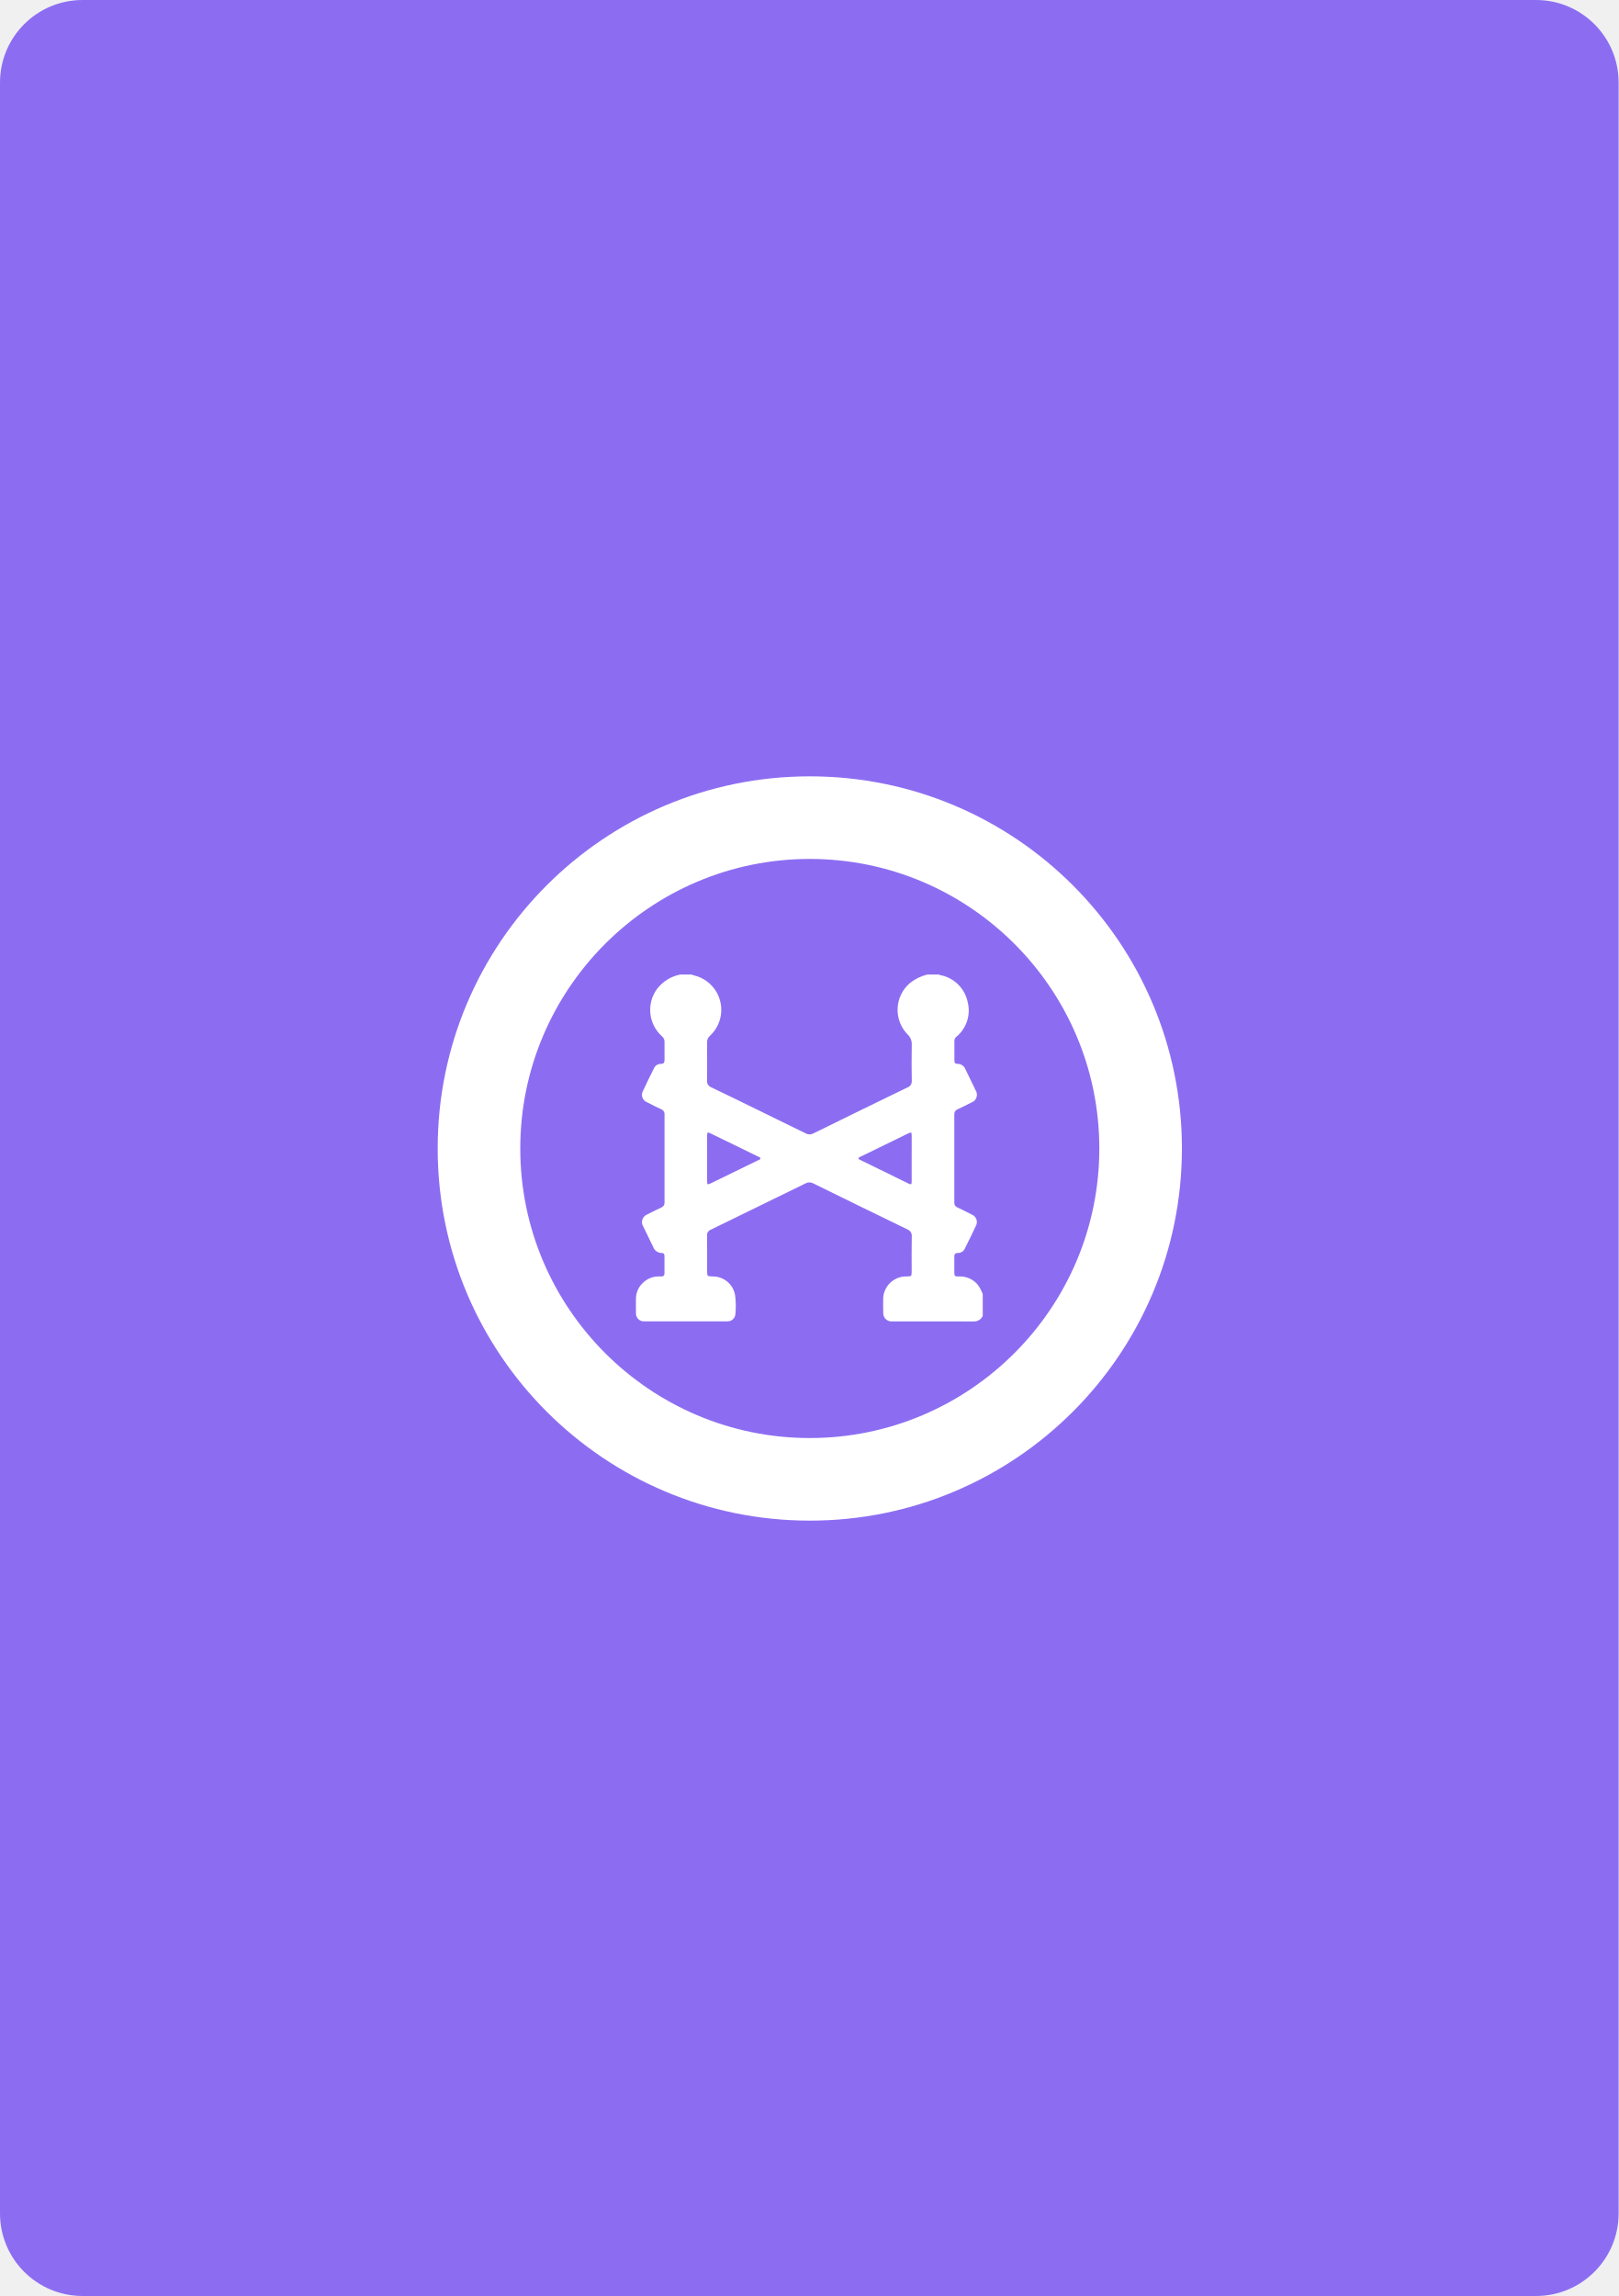
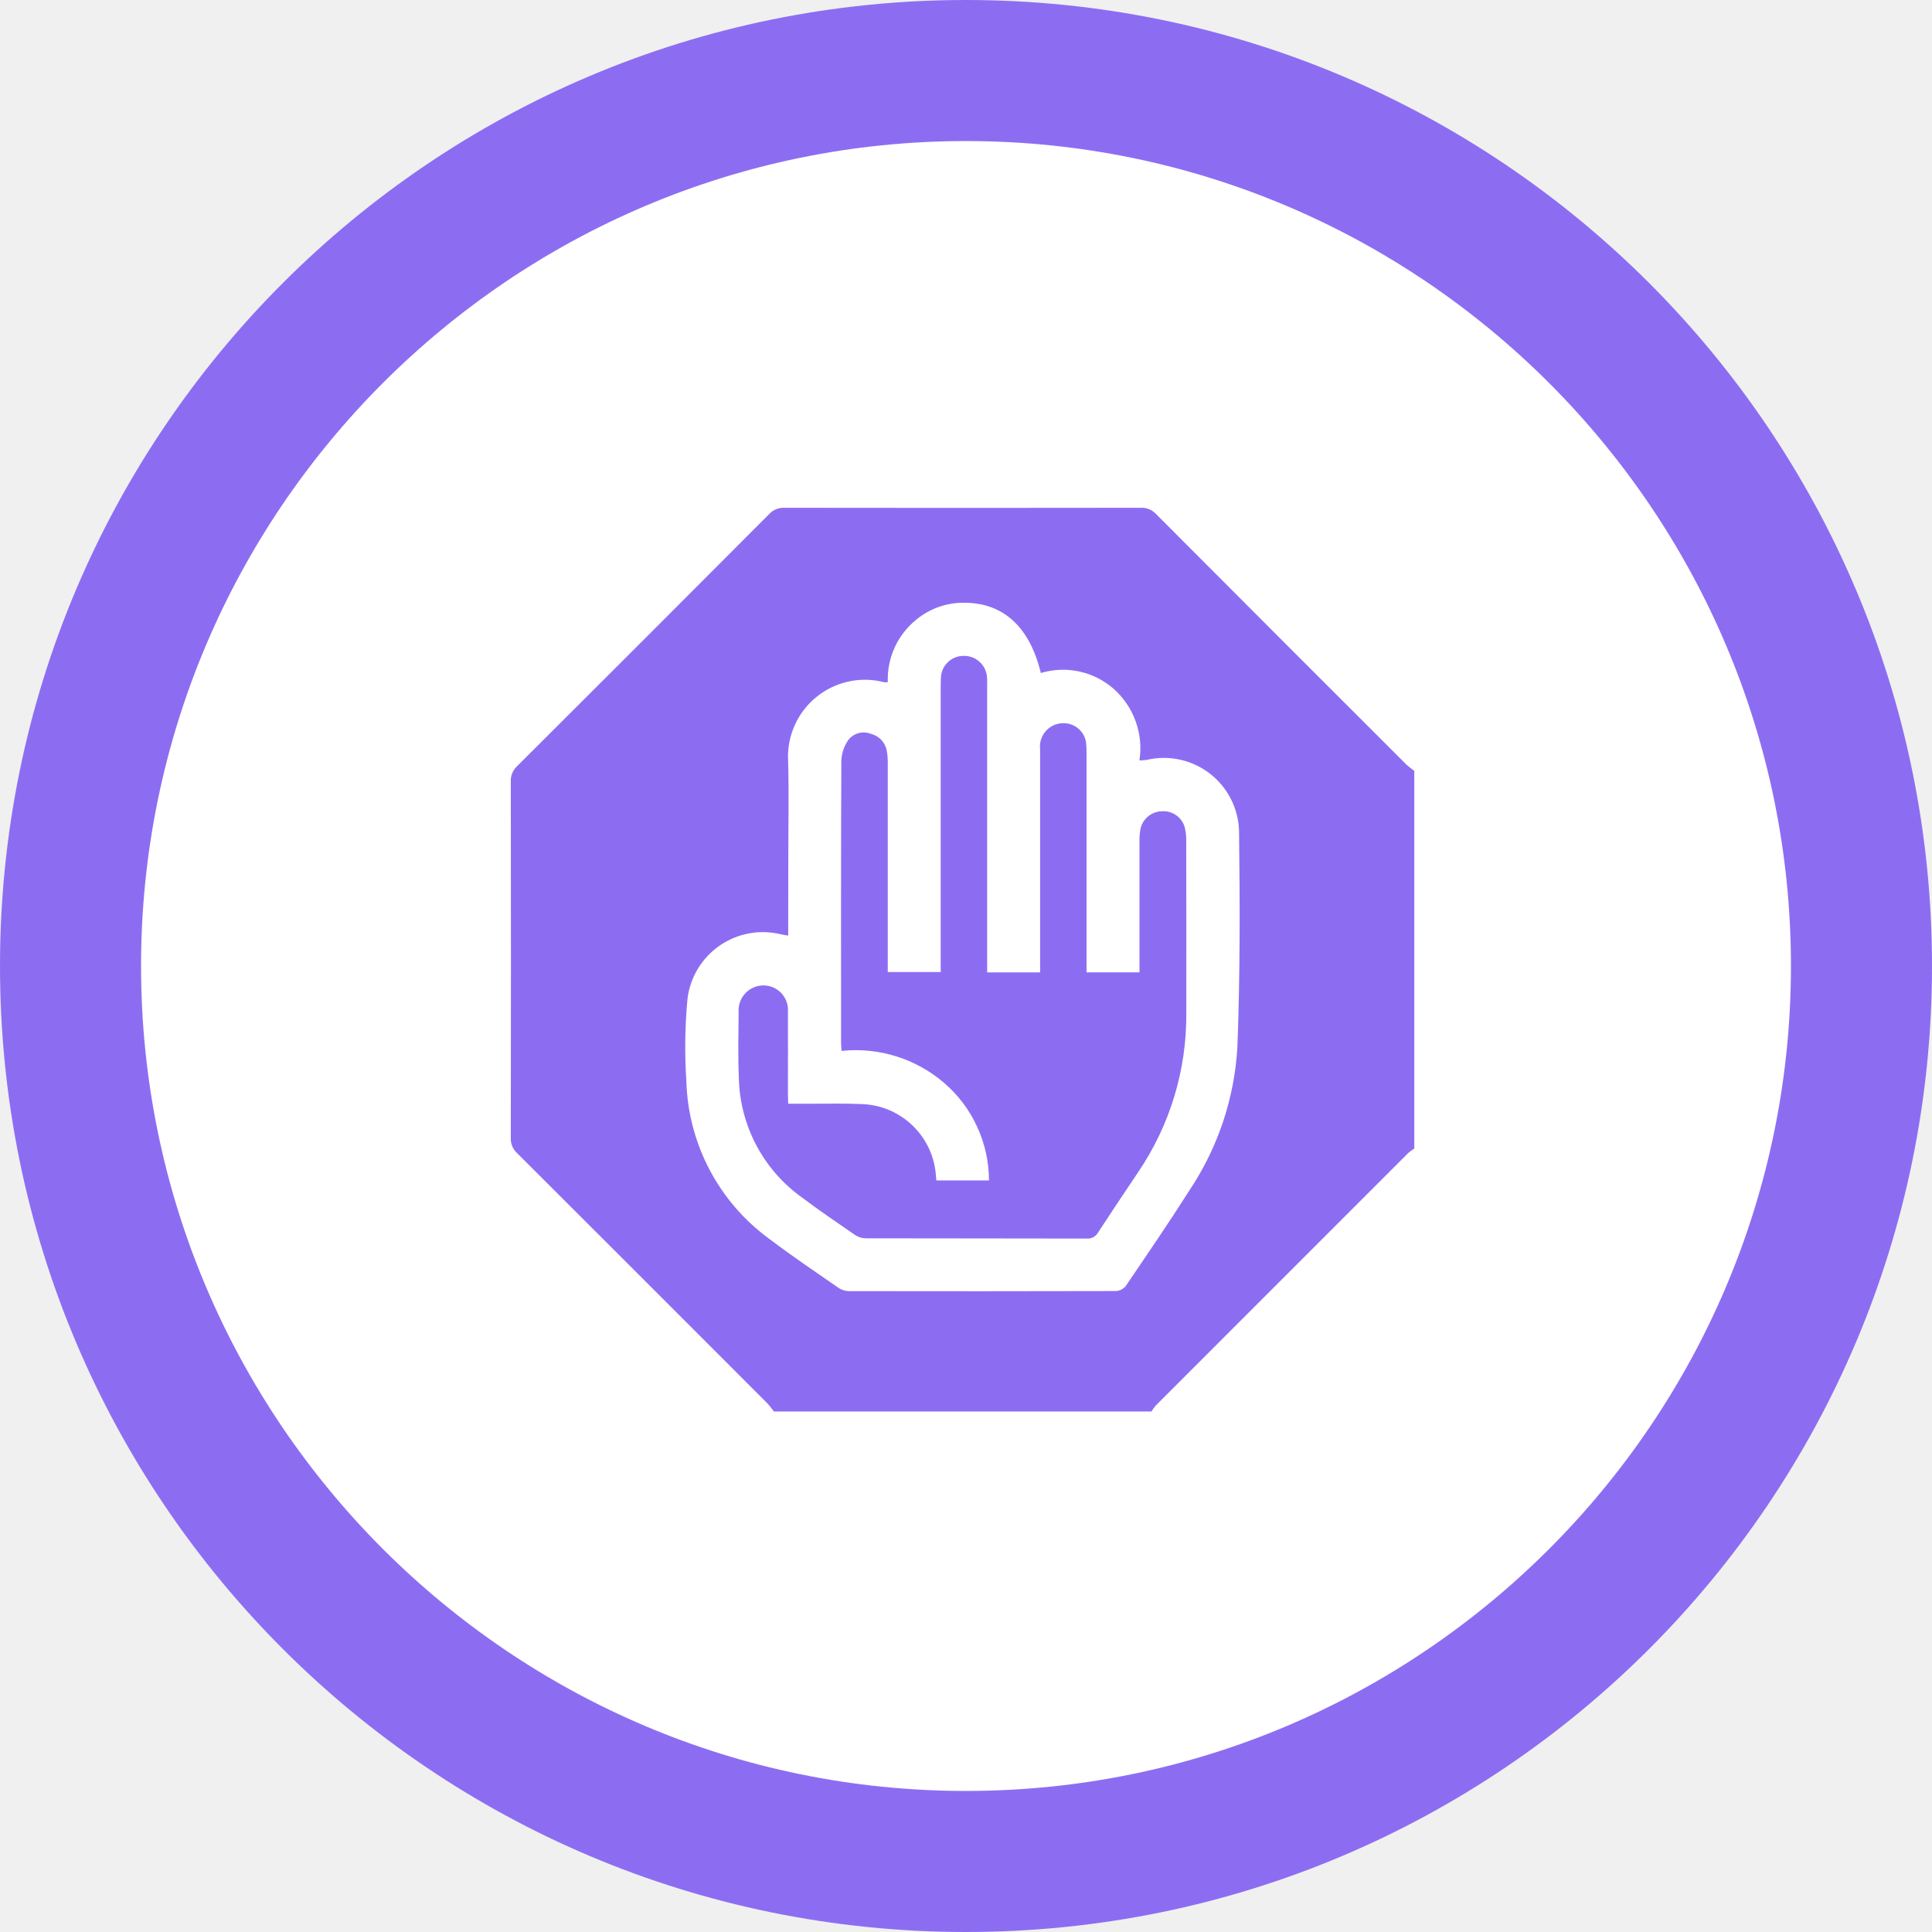
- <svg xmlns="http://www.w3.org/2000/svg" width="196" height="278" viewBox="0 0 196 278">
-   <g id="Grupo_131955" data-name="Grupo 131955" transform="translate(-180 -667)">
-     <g id="Grupo_131954" data-name="Grupo 131954">
-       <rect id="Rectángulo_41407" data-name="Rectángulo 41407" width="196" height="278" rx="10" transform="translate(180 667)" fill="#8c6df2" />
-       <g id="Grupo_131834" data-name="Grupo 131834" transform="translate(233 761)">
-         <g id="Trazado_137458" data-name="Trazado 137458" fill="#8c6df2">
-           <path d="M 45.059 85.118 C 39.649 85.118 34.403 84.06 29.468 81.972 C 24.698 79.955 20.414 77.066 16.733 73.385 C 13.052 69.704 10.163 65.42 8.146 60.65 C 6.058 55.715 5 50.469 5 45.059 C 5 39.649 6.058 34.403 8.146 29.468 C 10.163 24.698 13.052 20.414 16.733 16.733 C 20.414 13.052 24.698 10.163 29.468 8.146 C 34.403 6.058 39.649 5 45.059 5 C 50.469 5 55.715 6.058 60.65 8.146 C 65.42 10.163 69.704 13.052 73.385 16.733 C 77.066 20.414 79.955 24.698 81.972 29.468 C 84.06 34.403 85.118 39.649 85.118 45.059 C 85.118 50.469 84.06 55.715 81.972 60.65 C 79.955 65.42 77.066 69.704 73.385 73.385 C 69.704 77.066 65.42 79.955 60.65 81.972 C 55.715 84.06 50.469 85.118 45.059 85.118 Z" stroke="none" />
-           <path d="M 45.059 10 C 25.727 10 10 25.727 10 45.059 C 10 64.391 25.727 80.118 45.059 80.118 C 64.391 80.118 80.118 64.391 80.118 45.059 C 80.118 25.727 64.391 10 45.059 10 M 45.059 7.62939453125e-06 C 69.944 7.62939453125e-06 90.118 20.174 90.118 45.059 C 90.118 69.944 69.944 90.118 45.059 90.118 C 20.174 90.118 7.62939453125e-06 69.944 7.62939453125e-06 45.059 C 7.62939453125e-06 20.174 20.174 7.62939453125e-06 45.059 7.62939453125e-06 Z" stroke="none" fill="#fff" />
-         </g>
+ <svg xmlns="http://www.w3.org/2000/svg" width="136.973" height="136.973" viewBox="0 0 136.973 136.973">
+   <g id="Grupo_132224" data-name="Grupo 132224" transform="translate(-16380.105 11226)">
+     <g id="Grupo_132141" data-name="Grupo 132141" transform="translate(16380.105 -11226)">
+       <g id="Trazado_137458" data-name="Trazado 137458" transform="translate(0 0)" fill="#fff">
+         <path d="M 68.486 131.973 C 59.914 131.973 51.6 130.295 43.776 126.986 C 40.015 125.395 36.388 123.426 32.994 121.133 C 29.631 118.861 26.469 116.252 23.595 113.378 C 20.721 110.504 18.111 107.341 15.84 103.979 C 13.547 100.585 11.578 96.957 9.987 93.197 C 6.678 85.373 5 77.059 5 68.486 C 5 59.914 6.678 51.6 9.987 43.776 C 11.578 40.015 13.547 36.388 15.84 32.994 C 18.111 29.631 20.721 26.469 23.595 23.595 C 26.469 20.721 29.631 18.111 32.994 15.84 C 36.388 13.547 40.015 11.578 43.776 9.987 C 51.6 6.678 59.914 5 68.486 5 C 77.059 5 85.373 6.678 93.197 9.987 C 96.957 11.578 100.585 13.547 103.979 15.84 C 107.341 18.111 110.504 20.721 113.378 23.595 C 116.252 26.469 118.861 29.631 121.133 32.994 C 123.426 36.388 125.395 40.015 126.986 43.776 C 130.295 51.6 131.973 59.914 131.973 68.486 C 131.973 77.059 130.295 85.373 126.986 93.197 C 125.395 96.957 123.426 100.585 121.133 103.979 C 118.861 107.341 116.252 110.504 113.378 113.378 C 110.504 116.252 107.341 118.861 103.979 121.133 C 100.585 123.426 96.957 125.395 93.197 126.986 C 85.373 130.295 77.059 131.973 68.486 131.973 Z" stroke="none" />
+         <path d="M 68.486 10 C 36.237 10 10 36.237 10 68.486 C 10 100.736 36.237 126.973 68.486 126.973 C 100.736 126.973 126.973 100.736 126.973 68.486 C 126.973 36.237 100.736 10 68.486 10 M 68.486 0 C 106.31 0 136.973 30.662 136.973 68.486 C 136.973 106.31 106.31 136.973 68.486 136.973 C 30.662 136.973 0 106.31 0 68.486 C 0 30.662 30.662 0 68.486 0 Z" stroke="none" fill="#8c6df2" />
      </g>
    </g>
-     <g id="Grupo_131836" data-name="Grupo 131836" transform="translate(257.002 785)">
-       <path id="Trazado_187696" data-name="Trazado 187696" d="M1.657,235.789H3.051c.1.036.2.077.309.107a4.282,4.282,0,0,1,1.9,7.319,1.017,1.017,0,0,0-.335.792c.01,1.543.018,3.087,0,4.63a.777.777,0,0,0,.522.812c1.837.876,3.662,1.774,5.491,2.667q2.964,1.447,5.924,2.9a.946.946,0,0,0,.924.013q5.7-2.805,11.411-5.576a.781.781,0,0,0,.517-.815c-.022-1.447-.027-2.9,0-4.343a1.588,1.588,0,0,0-.509-1.259,4.266,4.266,0,0,1,.271-6.206,5.4,5.4,0,0,1,2.109-1.041H32.98c.064.023.127.051.193.067A4.168,4.168,0,0,1,36.454,239a4.126,4.126,0,0,1-1.355,4.334.6.6,0,0,0-.223.463q0,1.209,0,2.419c0,.247.1.383.368.382a1.032,1.032,0,0,1,.979.682c.4.838.818,1.669,1.214,2.509a1,1,0,0,1-.516,1.5c-.547.281-1.1.555-1.655.816a.6.6,0,0,0-.4.6q.009,5.35,0,10.7a.57.57,0,0,0,.364.576c.593.281,1.183.568,1.763.873a.968.968,0,0,1,.475,1.382c-.421.9-.866,1.8-1.307,2.692a.929.929,0,0,1-.876.573c-.333,0-.422.168-.419.462.007.6,0,1.2,0,1.8,0,.547.033.586.582.58a2.783,2.783,0,0,1,2.3,1.058,4.752,4.752,0,0,1,.56,1.089v2.624a1.125,1.125,0,0,1-1.078.674c-3.293-.005-6.585,0-9.878-.005a1,1,0,0,1-1.092-1.066c-.019-.491-.012-.984-.006-1.475a2.77,2.77,0,0,1,2.888-2.9c.52-.009.559-.044.56-.564,0-1.421-.015-2.842.011-4.263a.834.834,0,0,0-.545-.881q-5.7-2.759-11.379-5.558a.951.951,0,0,0-.925-.008q-5.739,2.818-11.489,5.613a.7.7,0,0,0-.448.733c.015,1.407.005,2.814.006,4.222,0,.692,0,.692.706.707a2.717,2.717,0,0,1,2.685,2.307,9.78,9.78,0,0,1,.035,2.208.949.949,0,0,1-1.016.919q-5,.011-10,0a.954.954,0,0,1-1.026-1.03c-.014-.573-.008-1.148,0-1.721a2.617,2.617,0,0,1,.8-1.873,2.755,2.755,0,0,1,2.158-.81c.273.01.5-.031.494-.382,0-.7,0-1.393,0-2.09,0-.222-.084-.373-.333-.37a1.1,1.1,0,0,1-1.036-.735c-.4-.823-.806-1.644-1.2-2.472a.994.994,0,0,1,.5-1.469c.559-.288,1.121-.568,1.691-.834a.6.6,0,0,0,.384-.606q-.008-5.329,0-10.657a.621.621,0,0,0-.408-.633q-.873-.406-1.727-.853a.955.955,0,0,1-.482-1.345c.423-.918.876-1.822,1.323-2.729a.9.9,0,0,1,.838-.564c.377,0,.461-.186.456-.512q-.016-1.065,0-2.131a.867.867,0,0,0-.321-.71,4.284,4.284,0,0,1-.556-5.759A4.666,4.666,0,0,1,1.657,235.789Zm3.276,22.232c0,.914,0,1.828,0,2.742,0,.472.044.5.452.3q2.852-1.386,5.7-2.779c.115-.056.3-.079.291-.245,0-.139-.167-.165-.273-.217q-2.868-1.4-5.739-2.795c-.386-.187-.43-.159-.432.291C4.93,256.221,4.933,257.121,4.933,258.021Zm24.771.053c0-.929,0-1.857,0-2.786,0-.413-.053-.443-.424-.263q-2.892,1.406-5.781,2.819c-.095.046-.233.072-.236.2s.142.15.235.2q2.887,1.417,5.776,2.829c.386.188.428.16.43-.291C29.707,259.877,29.7,258.975,29.7,258.074Z" transform="translate(3.691 -235.789)" fill="#fff" />
+     <g id="Grupo_132164" data-name="Grupo 132164" transform="translate(16981.301 -11405.73)">
+       <path id="Trazado_189387" data-name="Trazado 189387" d="M-519.562,279.8h-26.77a6.1,6.1,0,0,0-.45-.567q-8.863-8.874-17.738-17.734a1.392,1.392,0,0,1-.462-1.085q.023-12.636,0-25.273a1.394,1.394,0,0,1,.448-1.091q8.949-8.92,17.868-17.87a1.393,1.393,0,0,1,1.09-.45q12.634.02,25.268,0a1.393,1.393,0,0,1,1.087.457q8.854,8.883,17.729,17.743a6.335,6.335,0,0,0,.566.453v26.775a3.533,3.533,0,0,0-.433.32q-8.947,8.941-17.886,17.889A3.534,3.534,0,0,0-519.562,279.8Zm-25.752-33.738c-.216-.038-.36-.056-.5-.088a5.382,5.382,0,0,0-6.643,4.589,36.754,36.754,0,0,0-.078,5.807,14.341,14.341,0,0,0,5.913,11.217c1.595,1.205,3.253,2.327,4.9,3.466a1.39,1.39,0,0,0,.749.215q9.443.017,18.885-.006a.97.97,0,0,0,.7-.351c1.533-2.258,3.075-4.511,4.537-6.815a20.343,20.343,0,0,0,3.383-10.144c.194-5.08.181-10.171.118-15.256a5.329,5.329,0,0,0-6.507-5.1c-.154.03-.314.029-.555.049a5.646,5.646,0,0,0-1.819-5.071,5.45,5.45,0,0,0-5.172-1.129c-.8-3.3-2.691-5-5.477-4.981a5.216,5.216,0,0,0-3.347,1.193,5.428,5.428,0,0,0-2.026,4.429.869.869,0,0,1-.237.017,5.453,5.453,0,0,0-6.828,5.624c.061,2.333.011,4.67.011,7Z" fill="#8c6df2" />
+       <path id="Trazado_189388" data-name="Trazado 189388" d="M-464.852,310.3c.572,0,1.088,0,1.6,0,1.188,0,2.378-.03,3.564.024a5.449,5.449,0,0,1,5.3,4.954c.017.141.025.283.039.46h3.732a9.146,9.146,0,0,0-3.174-6.909,9.615,9.615,0,0,0-7.274-2.274c-.017-.258-.039-.438-.039-.619,0-6.652-.012-13.3.02-19.956a2.764,2.764,0,0,1,.5-1.476,1.372,1.372,0,0,1,1.587-.429,1.509,1.509,0,0,1,1.135,1.208,4.739,4.739,0,0,1,.07.932q.006,6.975,0,13.95v.8h3.753v-.814q0-9.665,0-19.33c0-.25,0-.5.016-.75a1.6,1.6,0,0,1,1.6-1.521,1.624,1.624,0,0,1,1.669,1.525c.018.207.009.417.009.625q0,9.759,0,19.518v.77h3.753v-.733q0-7.538,0-15.076a1.655,1.655,0,0,1,1.722-1.856,1.6,1.6,0,0,1,1.538,1.381,6.193,6.193,0,0,1,.032.811q0,7.351,0,14.7v.771h3.753v-.763q0-4.254,0-8.508a4.54,4.54,0,0,1,.065-.87,1.582,1.582,0,0,1,1.5-1.277,1.567,1.567,0,0,1,1.634,1.1,3.5,3.5,0,0,1,.116.986q.011,6.1.005,12.2a19.782,19.782,0,0,1-3.421,11.309c-.954,1.418-1.9,2.838-2.836,4.27a.845.845,0,0,1-.81.427c-5.212-.013-10.424-.006-15.636-.018a1.4,1.4,0,0,1-.747-.212c-1.306-.9-2.616-1.788-3.88-2.741a10.7,10.7,0,0,1-4.395-8.464c-.066-1.54-.027-3.086-.013-4.629a1.762,1.762,0,0,1,1.752-1.883,1.742,1.742,0,0,1,1.743,1.877c.011,1.918,0,3.837,0,5.755Z" transform="translate(-80.463 -52.319)" fill="#8c6df2" />
    </g>
  </g>
</svg>
